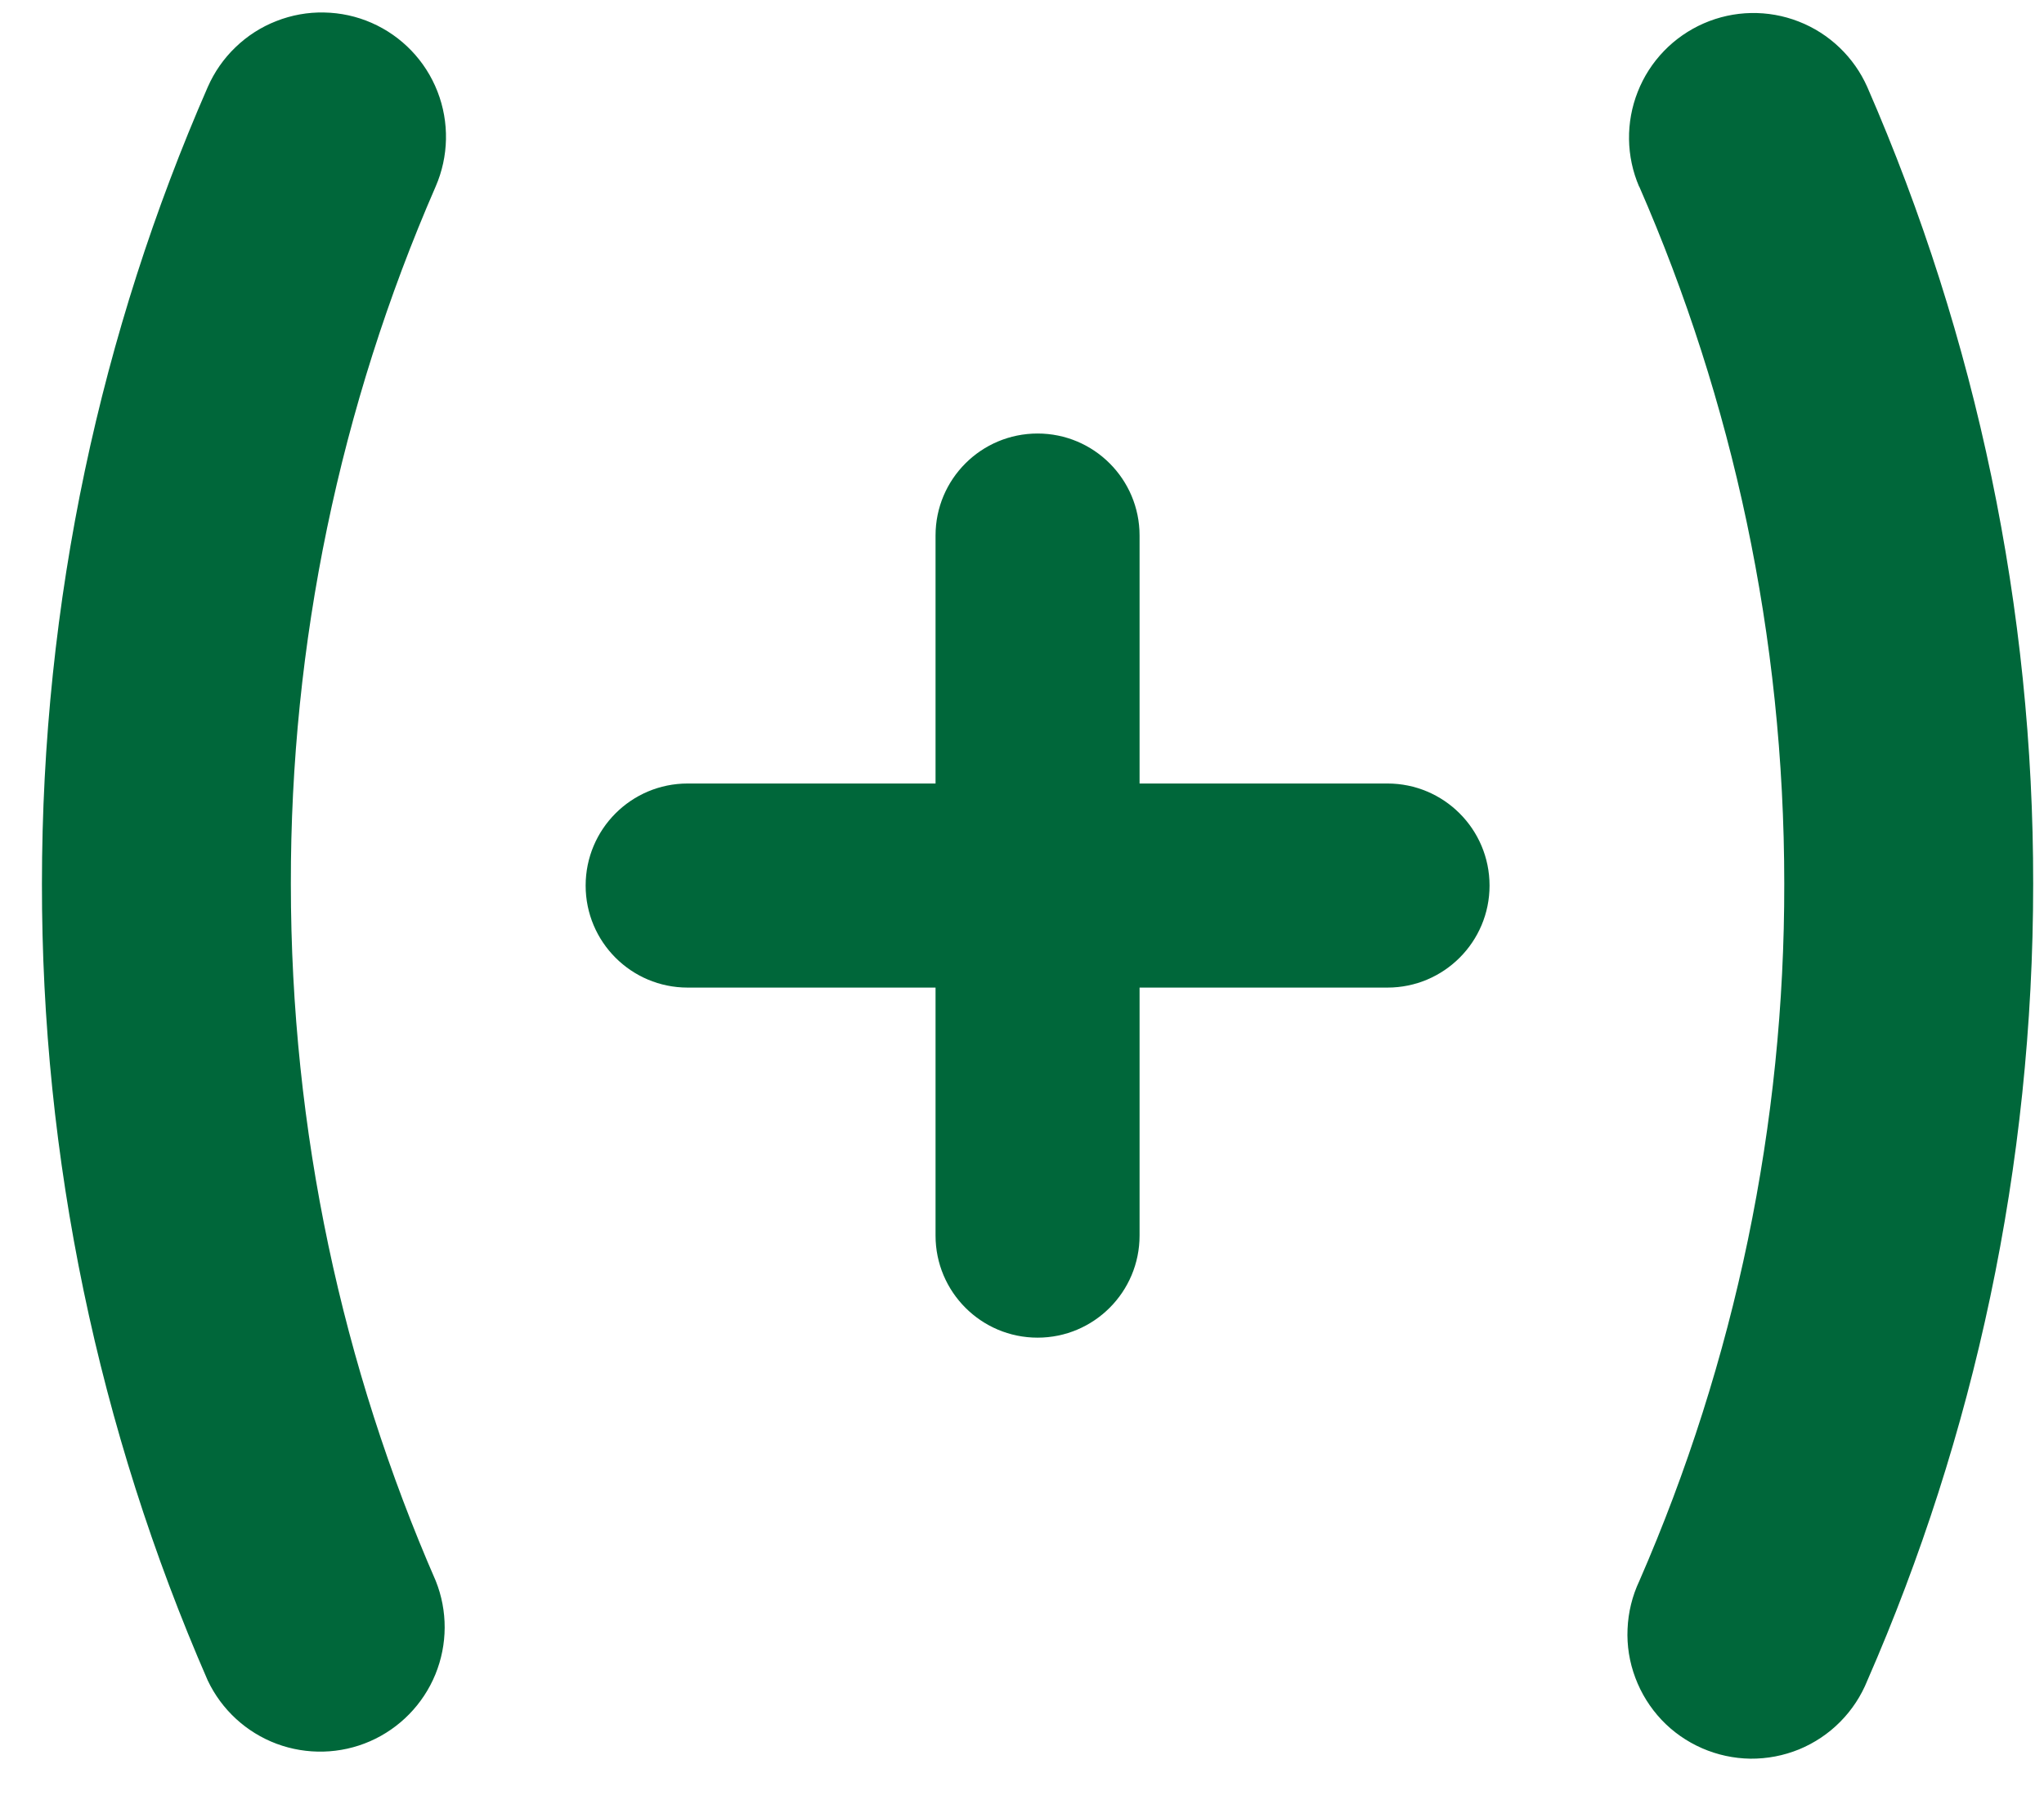
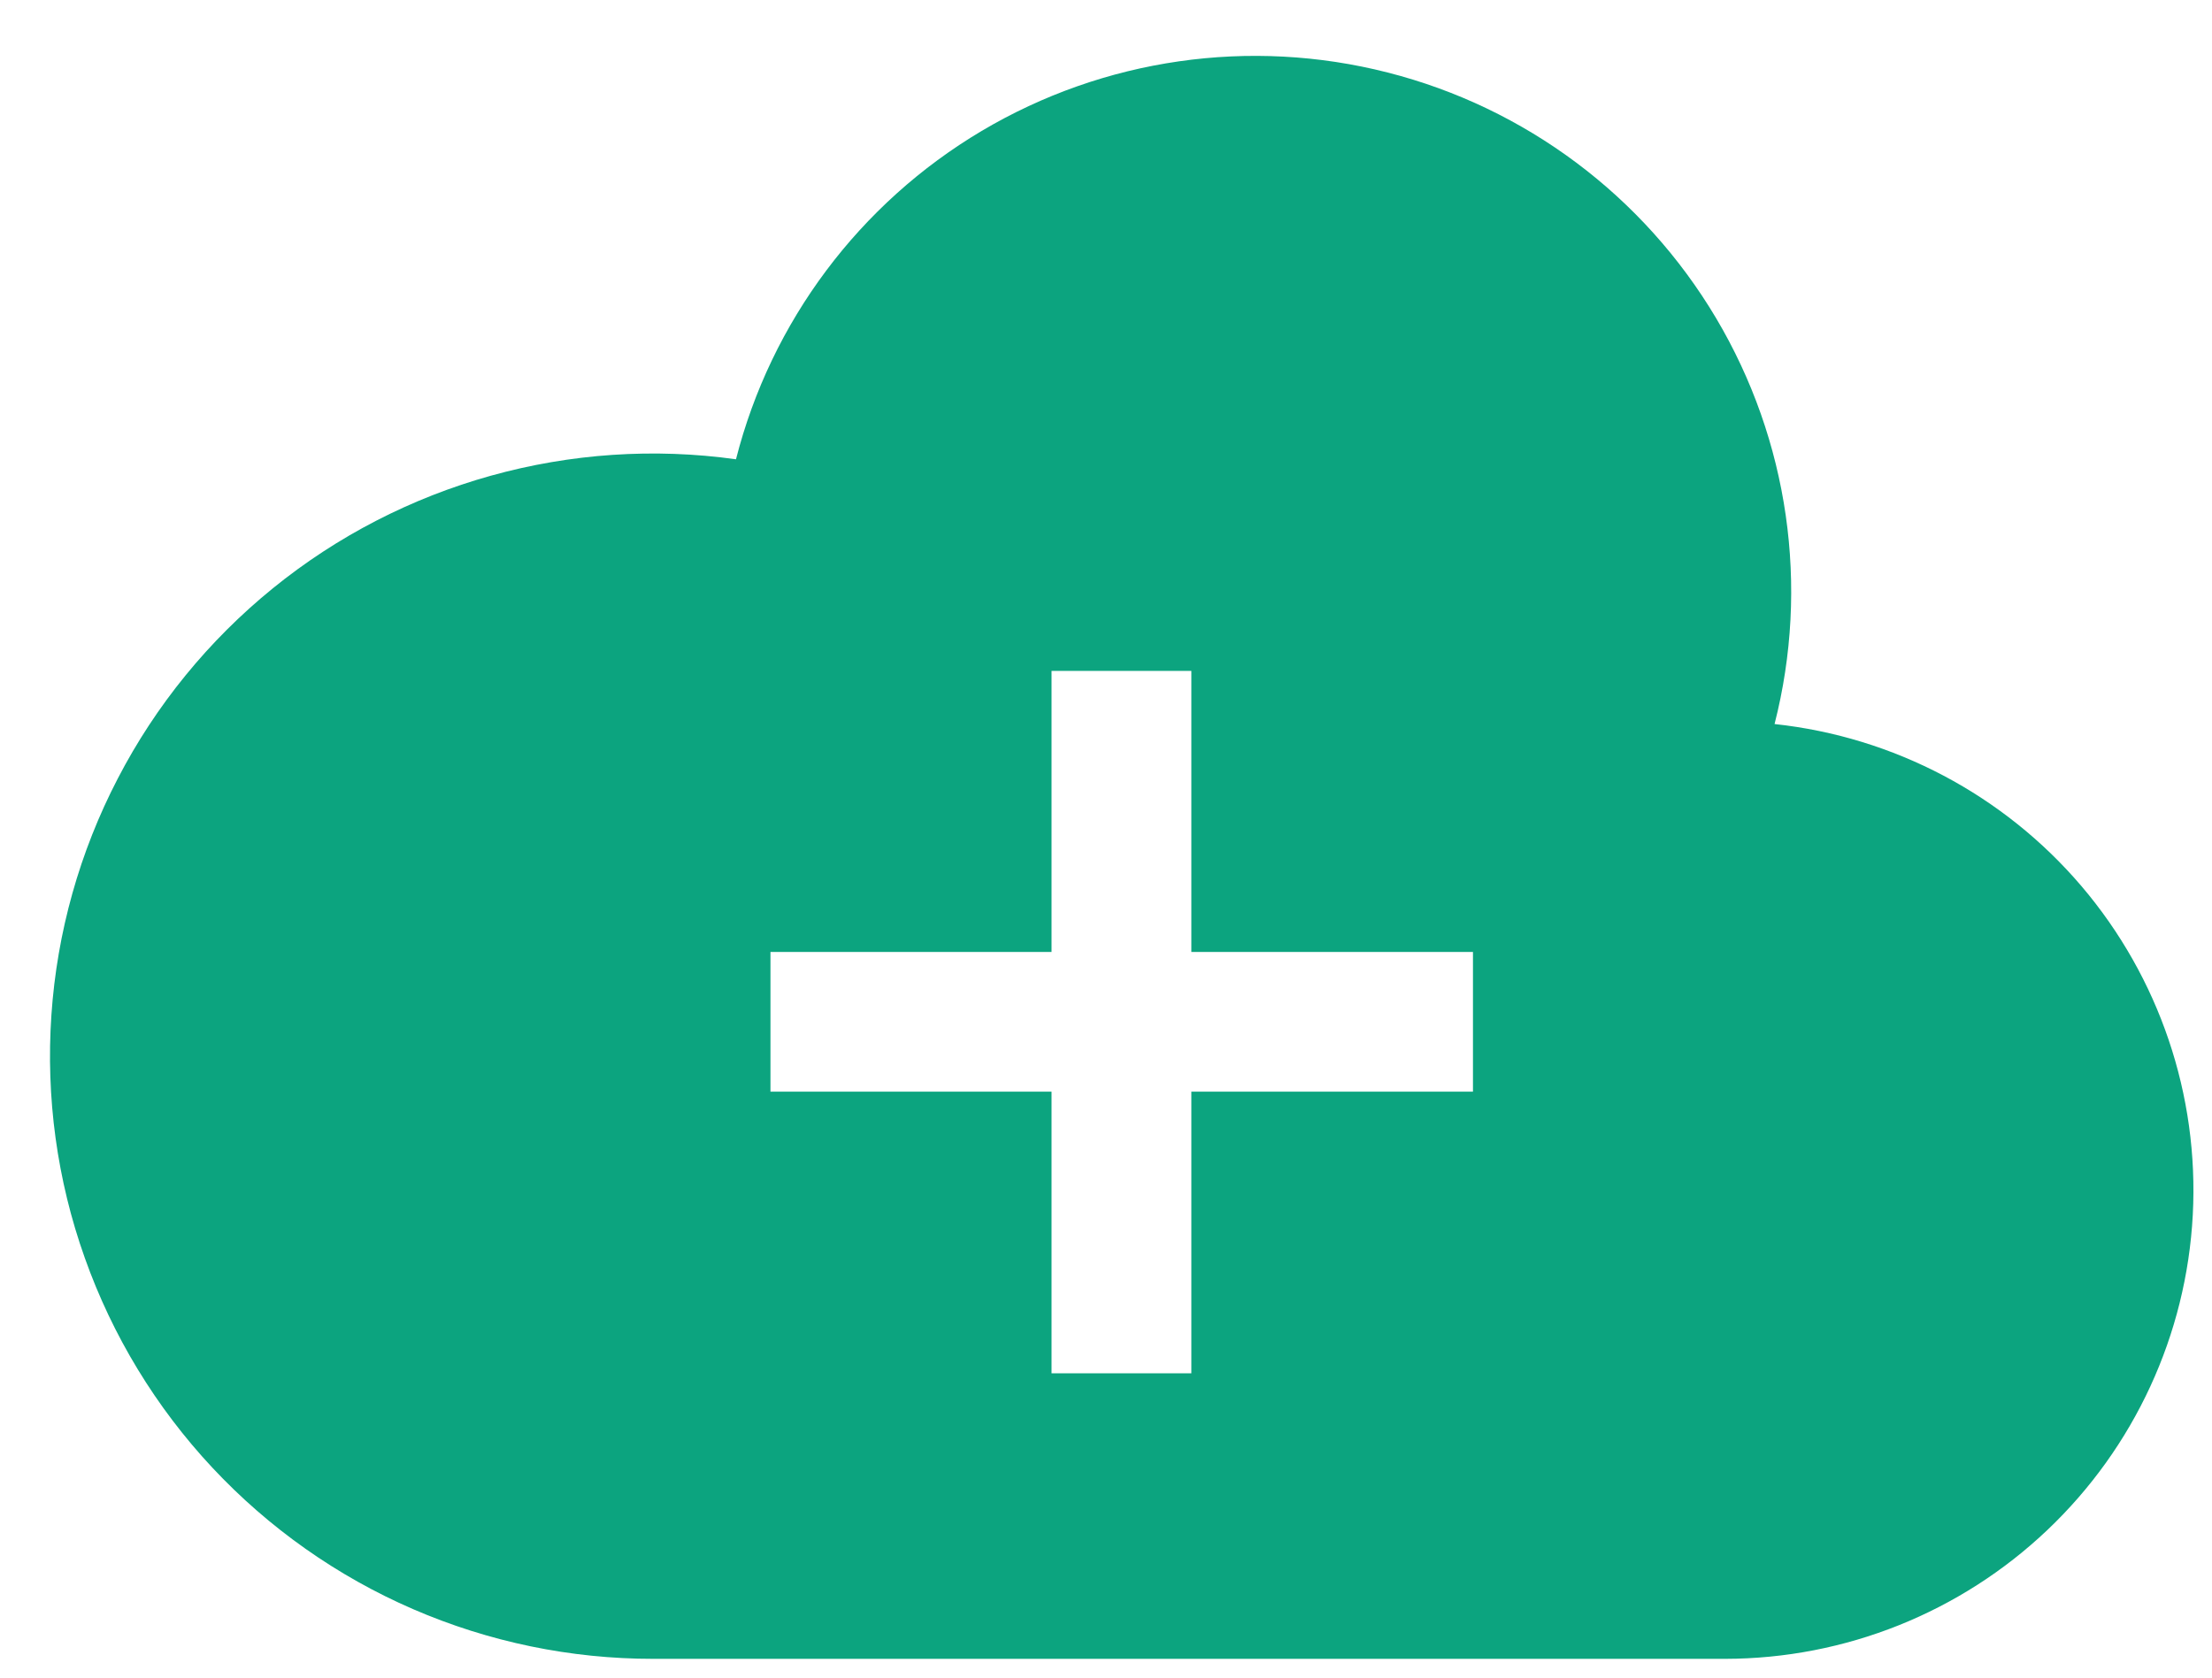
- <svg xmlns="http://www.w3.org/2000/svg" width="27" height="24" viewBox="0 0 27 24" fill="none">
-   <path fill-rule="evenodd" clip-rule="evenodd" d="M5.779 1.209C5.621 0.803 5.308 0.477 4.909 0.302C4.711 0.215 4.498 0.169 4.282 0.165C4.067 0.16 3.852 0.199 3.651 0.278C3.45 0.356 3.266 0.474 3.111 0.624C2.955 0.773 2.831 0.952 2.744 1.15C1.335 4.372 0.554 7.933 0.554 11.671C0.55 15.292 1.296 18.874 2.744 22.192C2.927 22.578 3.253 22.878 3.653 23.028C4.053 23.177 4.496 23.166 4.888 22.995C5.279 22.824 5.589 22.507 5.751 22.112C5.913 21.716 5.915 21.274 5.756 20.877C4.526 18.059 3.842 14.947 3.842 11.671C3.837 8.503 4.488 5.369 5.754 2.465C5.928 2.066 5.937 1.614 5.779 1.209ZM21.634 1.211C21.474 1.615 21.48 2.066 21.652 2.465H21.654C22.885 5.283 23.569 8.395 23.569 11.671C23.574 14.839 22.922 17.974 21.655 20.877C21.561 21.076 21.508 21.292 21.499 21.512C21.489 21.732 21.524 21.951 21.602 22.157C21.679 22.363 21.797 22.552 21.948 22.712C22.099 22.872 22.282 22.999 22.483 23.087C22.685 23.175 22.902 23.222 23.122 23.225C23.343 23.227 23.561 23.185 23.765 23.102C23.968 23.018 24.153 22.895 24.308 22.738C24.463 22.582 24.585 22.396 24.667 22.192C26.076 18.97 26.857 15.409 26.857 11.671C26.861 8.05 26.114 4.468 24.666 1.15C24.49 0.753 24.163 0.441 23.759 0.284C23.354 0.126 22.903 0.135 22.505 0.309C22.107 0.483 21.793 0.807 21.634 1.211ZM12.358 7.072C12.358 6.328 12.961 5.725 13.706 5.725C14.45 5.725 15.053 6.328 15.053 7.072V10.347H18.328C19.072 10.347 19.676 10.95 19.676 11.695C19.676 12.439 19.072 13.042 18.328 13.042H15.053V16.317C15.053 17.061 14.45 17.665 13.706 17.665C12.961 17.665 12.358 17.061 12.358 16.317V13.042H9.083C8.339 13.042 7.736 12.439 7.736 11.695C7.736 10.95 8.339 10.347 9.083 10.347H12.358V7.072Z" fill="#00673a" />
+ <svg xmlns="http://www.w3.org/2000/svg" width="29" height="22" viewBox="0 0 29 22" fill="none">
+   <path fill-rule="evenodd" clip-rule="evenodd" d="M26.842 20.064C25.702 21.147 24.19 21.752 22.617 21.754H8.567C7.482 21.755 6.41 21.533 5.415 21.102C4.42 20.671 3.525 20.039 2.784 19.247C2.044 18.455 1.475 17.519 1.112 16.497C0.748 15.476 0.6 14.39 0.674 13.309C0.748 12.227 1.044 11.172 1.544 10.21C2.043 9.247 2.736 8.398 3.577 7.715C4.419 7.031 5.393 6.529 6.437 6.238C7.482 5.947 8.575 5.873 9.649 6.023C10.109 4.217 11.268 2.669 12.87 1.717C14.473 0.766 16.387 0.49 18.193 0.951C19.999 1.411 21.547 2.57 22.499 4.173C23.45 5.775 23.726 7.69 23.265 9.495C24.829 9.663 26.269 10.424 27.289 11.621C28.308 12.819 28.831 14.361 28.748 15.932C28.665 17.502 27.983 18.981 26.842 20.064ZM15.619 18.009H13.786V14.316H10.101V12.484H13.786V8.798H15.619V12.484H19.311V14.316H15.619V18.009Z" fill="#0CA47F" />
</svg>
